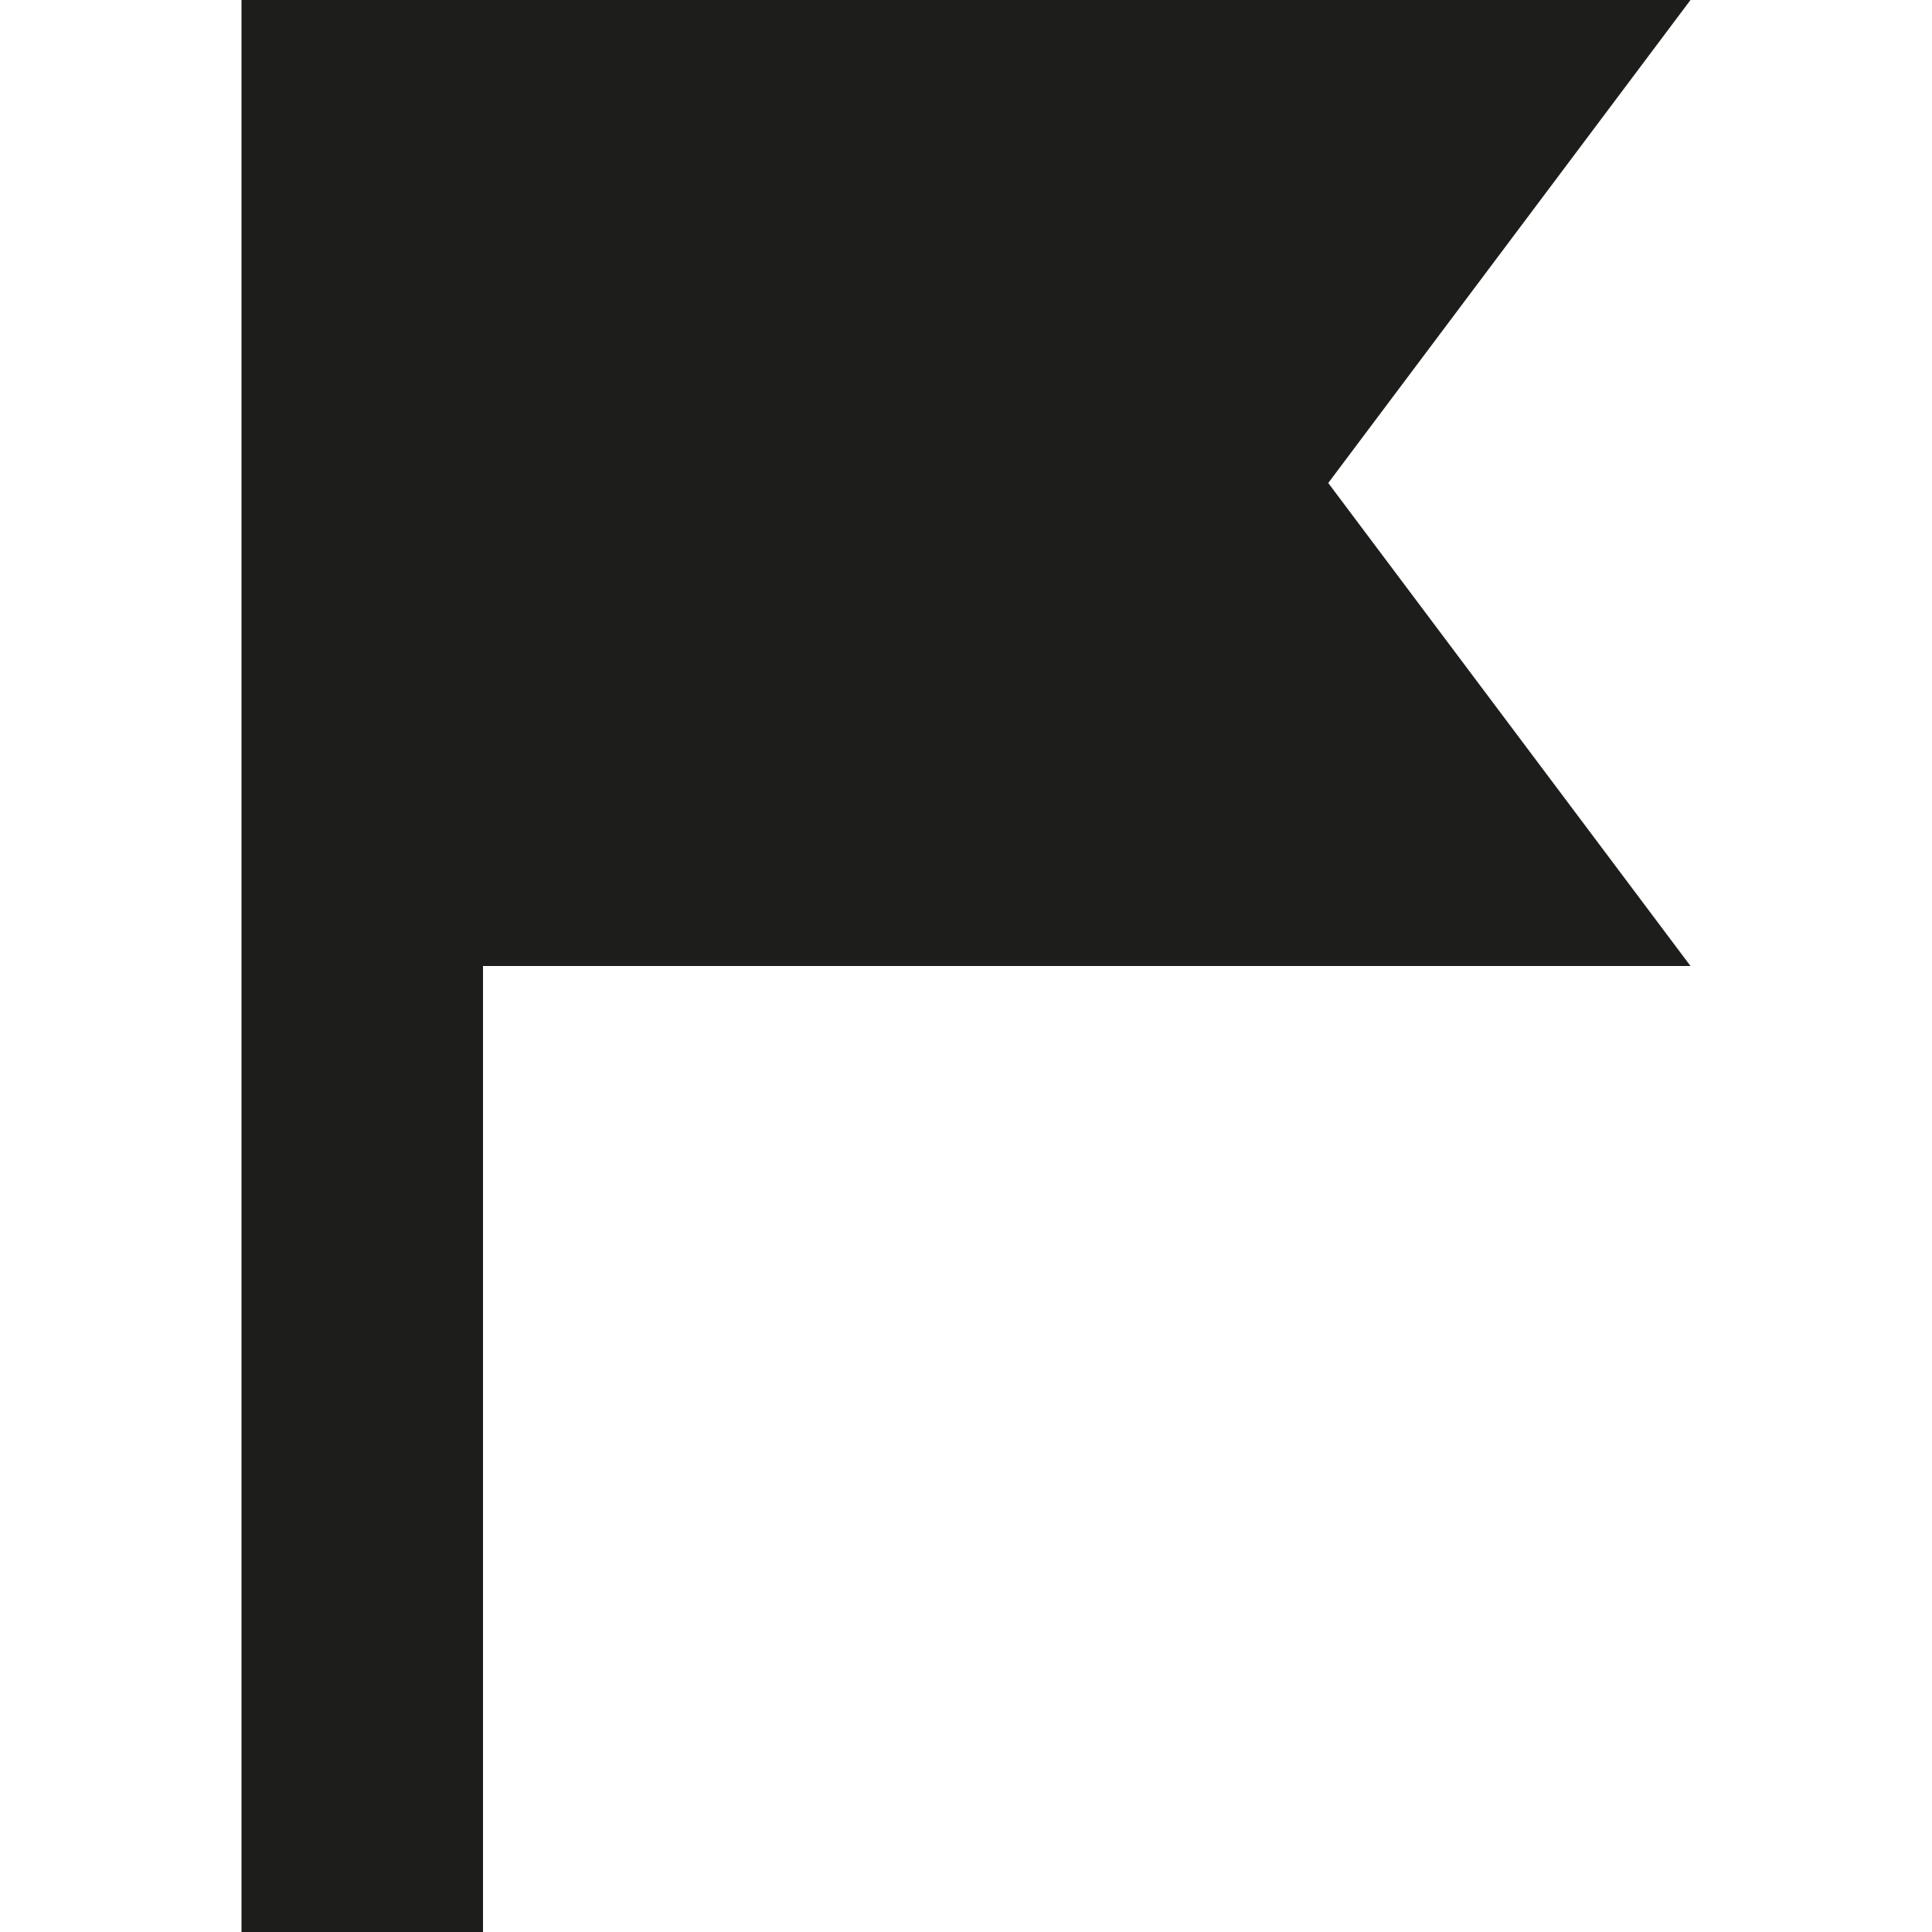
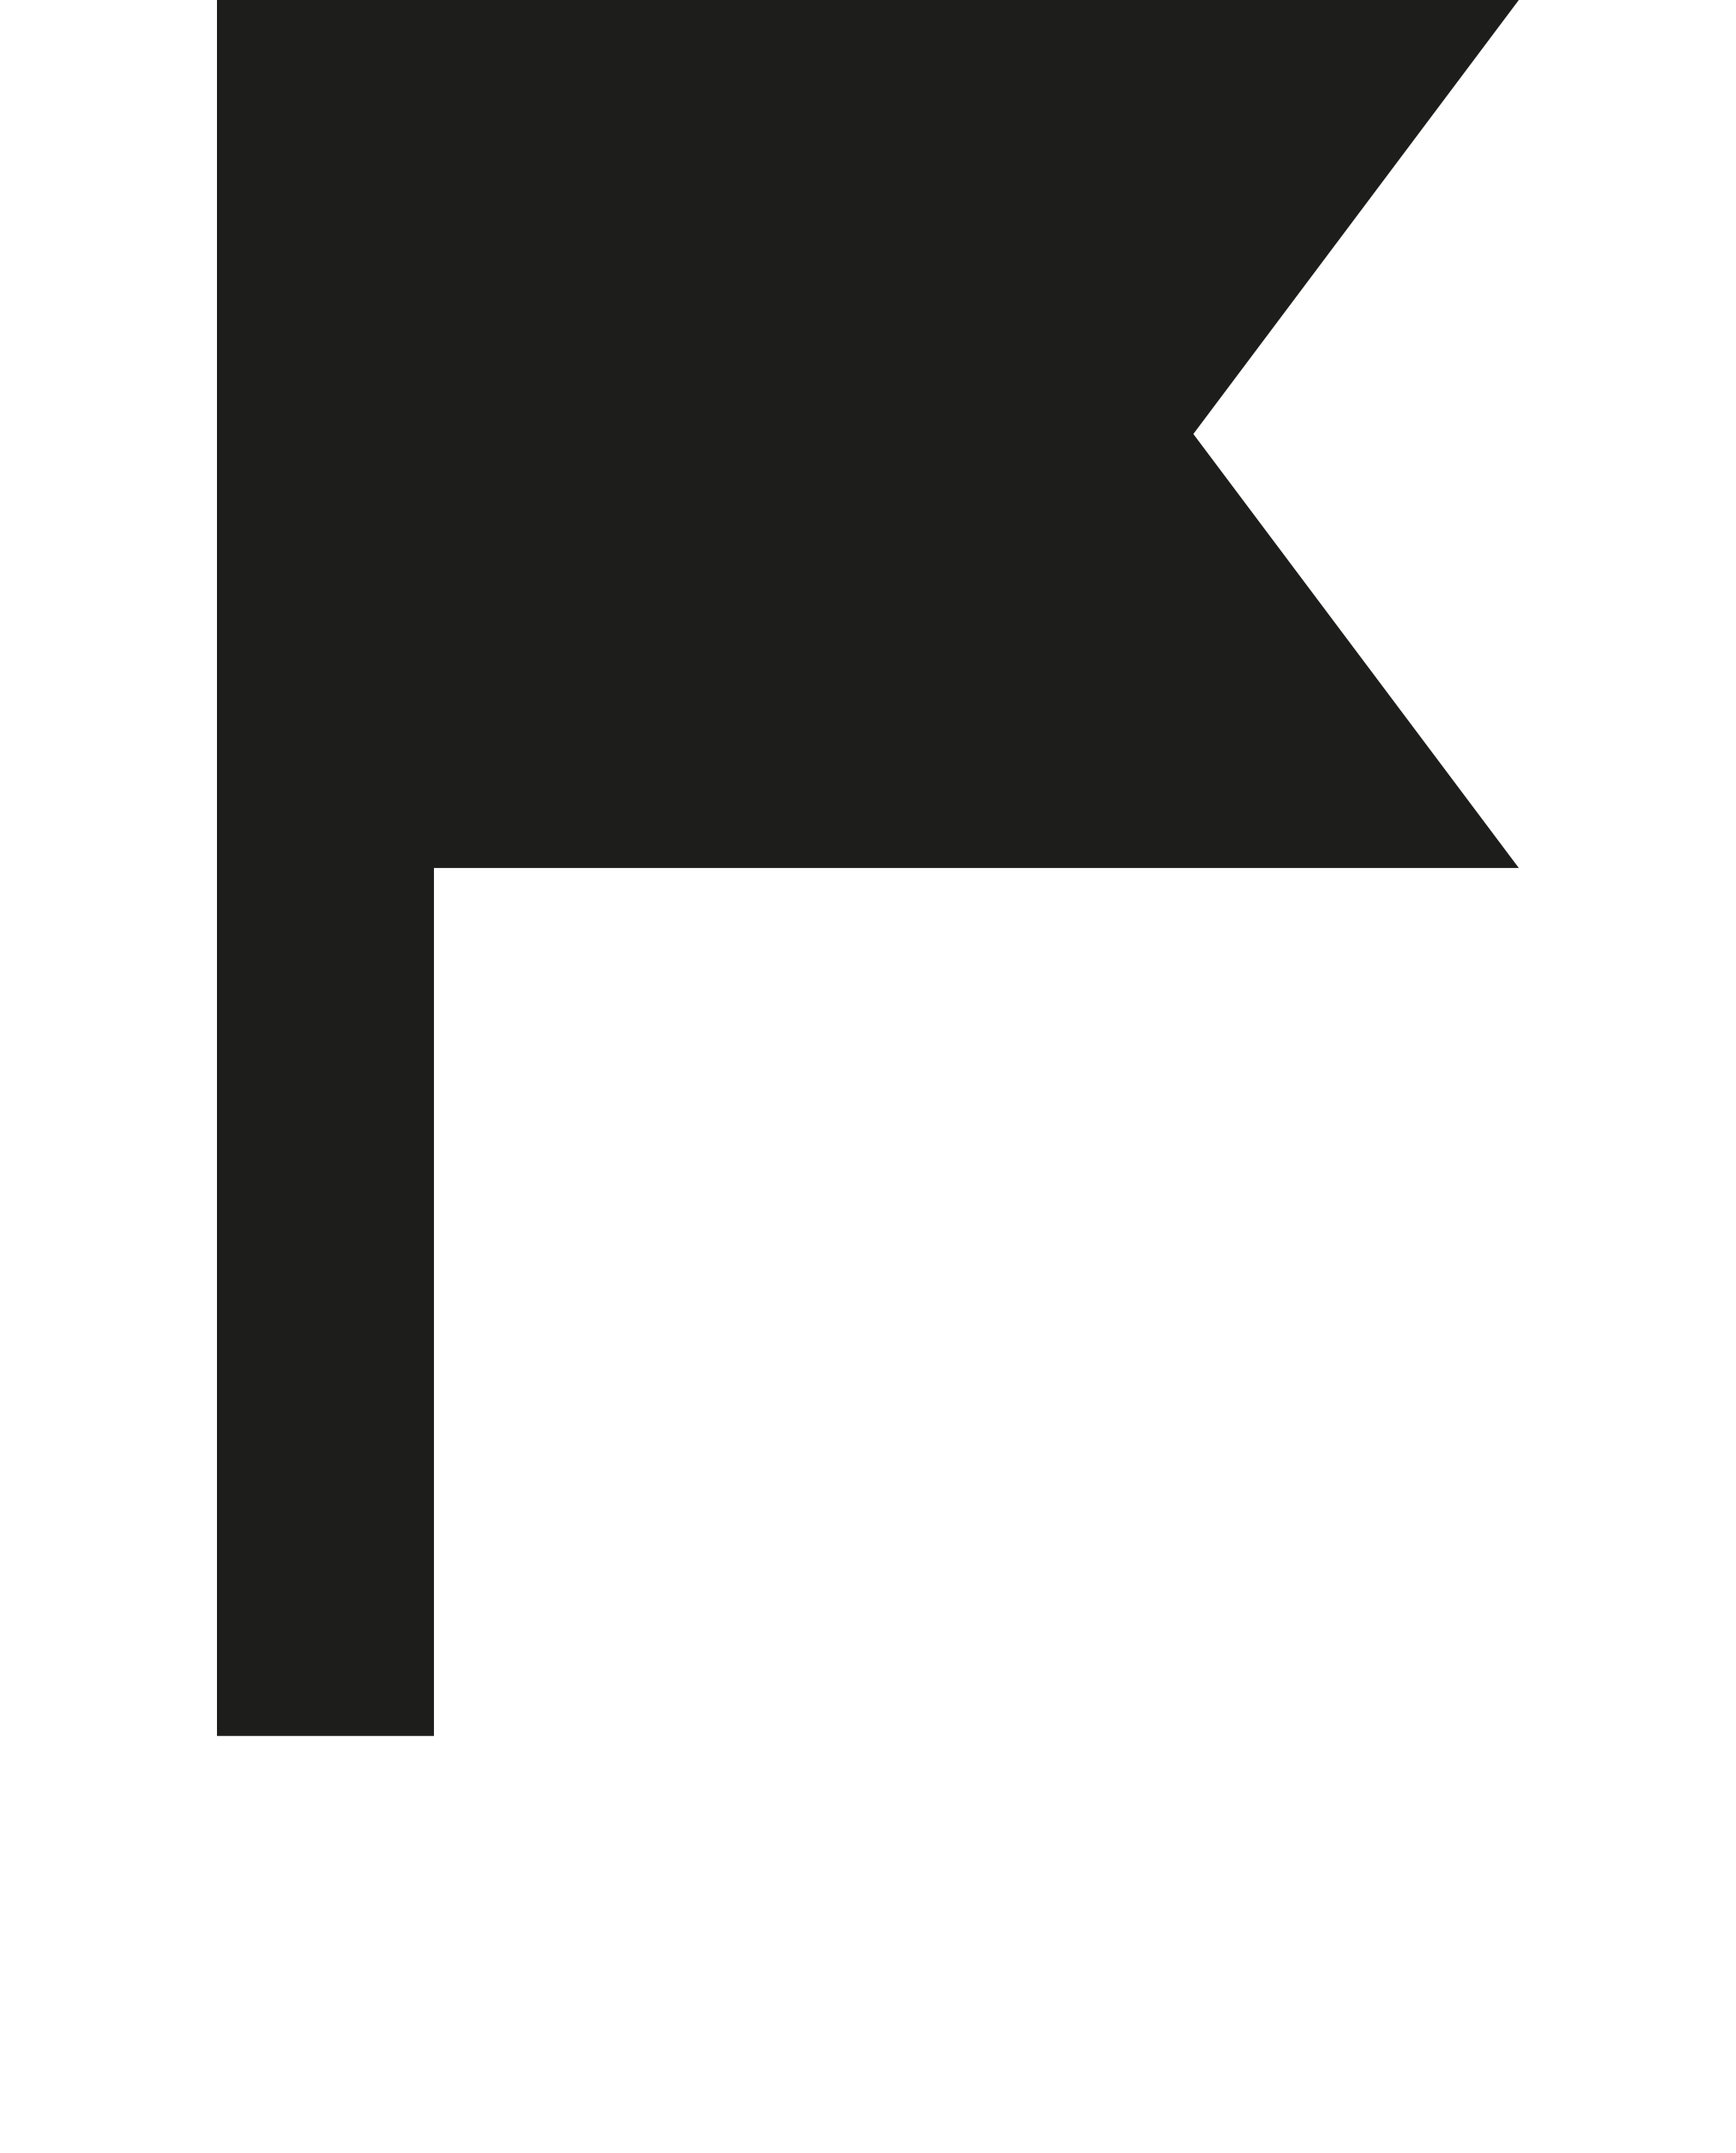
- <svg xmlns="http://www.w3.org/2000/svg" version="1.1" id="Layer_1" x="0px" y="0px" width="512px" height="512px" viewBox="0 0 512 512" enable-background="new 0 0 512 512" xml:space="preserve">
+ <svg xmlns="http://www.w3.org/2000/svg" version="1.1" id="Layer_1" x="0px" y="0px" width="512px" height="635px" viewBox="0 0 512 635" enable-background="new 0 0 512 635" xml:space="preserve">
  <g id="Grid" display="none">
    <g display="inline">
      <line fill="none" stroke="#B35047" x1="32" y1="0" x2="32" y2="512" />
      <line fill="none" stroke="#B35047" x1="64" y1="0" x2="64" y2="512" />
      <line fill="none" stroke="#B35047" x1="96" y1="0" x2="96" y2="512" />
      <line fill="none" stroke="#B35047" x1="128" y1="0" x2="128" y2="512" />
      <line fill="none" stroke="#B35047" x1="160" y1="0" x2="160" y2="512" />
      <line fill="none" stroke="#B35047" x1="192" y1="0" x2="192" y2="512" />
      <line fill="none" stroke="#B35047" x1="224" y1="0" x2="224" y2="512" />
      <line fill="none" stroke="#B35047" x1="256" y1="0" x2="256" y2="512" />
      <line fill="none" stroke="#B35047" x1="288" y1="0" x2="288" y2="512" />
      <line fill="none" stroke="#B35047" x1="320" y1="0" x2="320" y2="512" />
      <line fill="none" stroke="#B35047" x1="352" y1="0" x2="352" y2="512" />
      <line fill="none" stroke="#B35047" x1="384" y1="0" x2="384" y2="512" />
      <line fill="none" stroke="#B35047" x1="416" y1="0" x2="416" y2="512" />
      <line fill="none" stroke="#B35047" x1="448" y1="0" x2="448" y2="512" />
      <line fill="none" stroke="#B35047" x1="480" y1="0" x2="480" y2="512" />
      <line fill="none" stroke="#B35047" x1="0" y1="32" x2="512" y2="32" />
      <line fill="none" stroke="#B35047" x1="0" y1="64" x2="512" y2="64" />
      <line fill="none" stroke="#B35047" x1="0" y1="96" x2="512" y2="96" />
      <line fill="none" stroke="#B35047" x1="0" y1="128" x2="512" y2="128" />
      <line fill="none" stroke="#B35047" x1="0" y1="160" x2="512" y2="160" />
      <line fill="none" stroke="#B35047" x1="0" y1="192" x2="512" y2="192" />
      <line fill="none" stroke="#B35047" x1="0" y1="224" x2="512" y2="224" />
      <line fill="none" stroke="#B35047" x1="0" y1="256" x2="512" y2="256" />
      <line fill="none" stroke="#B35047" x1="0" y1="288" x2="512" y2="288" />
      <line fill="none" stroke="#B35047" x1="0" y1="320" x2="512" y2="320" />
      <line fill="none" stroke="#B35047" x1="0" y1="352" x2="512" y2="352" />
      <line fill="none" stroke="#B35047" x1="0" y1="384" x2="512" y2="384" />
      <line fill="none" stroke="#B35047" x1="0" y1="416" x2="512" y2="416" />
      <line fill="none" stroke="#B35047" x1="0" y1="448" x2="512" y2="448" />
      <line fill="none" stroke="#B35047" x1="0" y1="480" x2="512" y2="480" />
-       <rect fill="none" stroke="#B35047" width="512" height="512" />
+       <rect x="0" y="0" fill="none" stroke="#B35047" width="512" height="512" />
    </g>
  </g>
  <polygon id="Flag" fill="#1D1D1B" points="448,0 64,0 64,512 128,512 128,256 448,256 352,128 " />
</svg>
